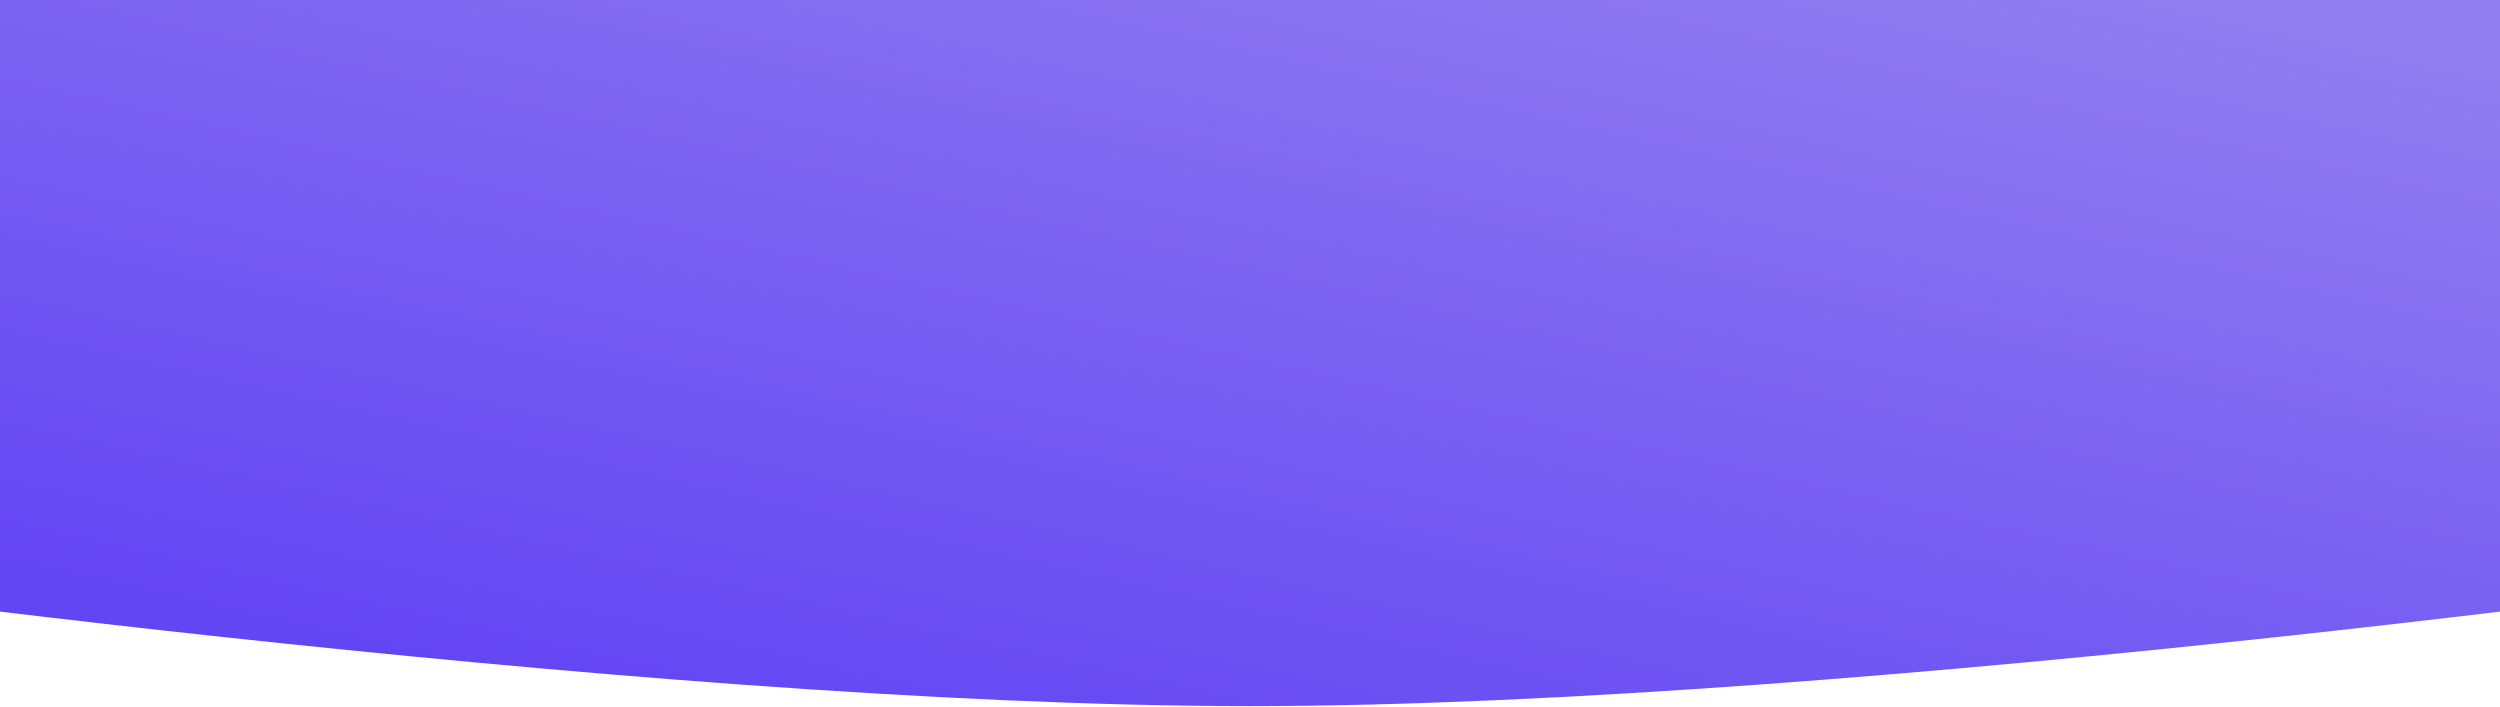
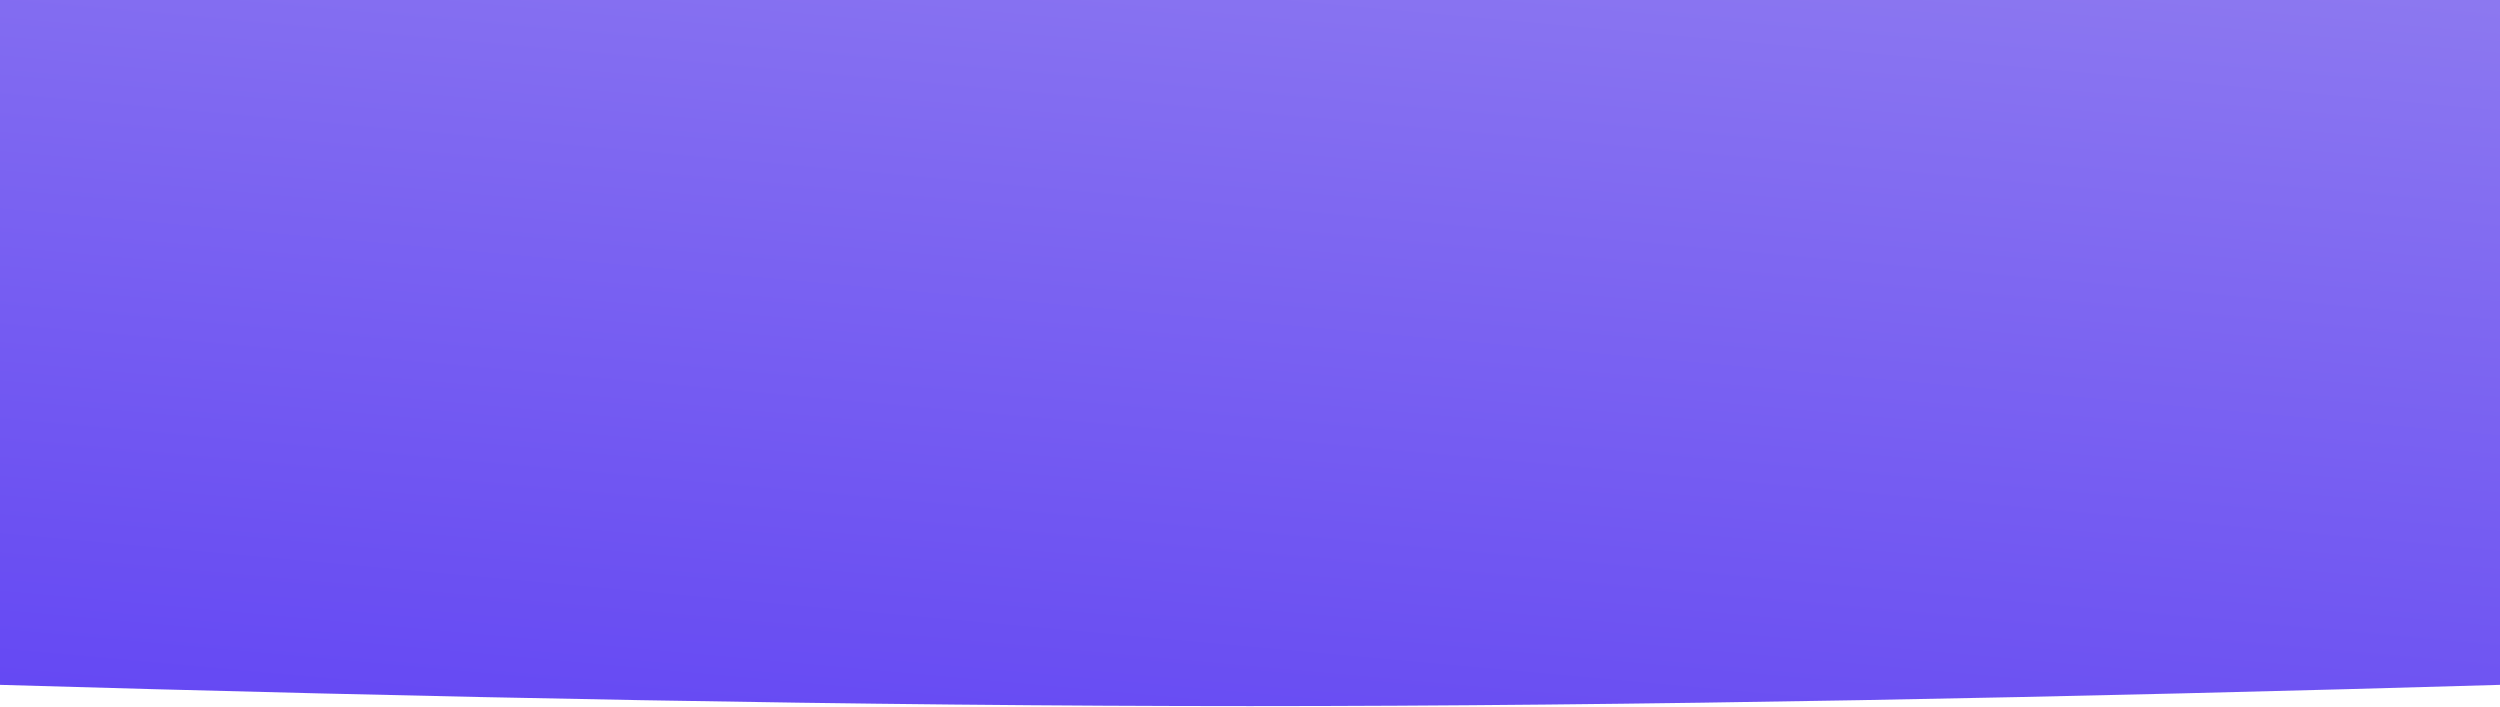
<svg xmlns="http://www.w3.org/2000/svg" width="393" height="111" viewBox="0 0 393 111" fill="none">
-   <path d="M446 -14V89.316C446 89.316 293.936 111 196.5 111C99.064 111 -53 89.316 -53 89.316V-14H446Z" fill="url(#paint0_linear_14_20)" />
+   <path d="M814 -14V89.316C814 89.316 437.649 111 196.5 111C-44.649 111 -421 89.316 -421 89.316V-14H814Z" fill="url(#paint0_linear_14_20)" />
  <defs>
-     <linearGradient id="paint0_linear_14_20" x1="-1.833" y1="91.652" x2="34.81" y2="-71.406" gradientUnits="userSpaceOnUse">
+     <linearGradient id="paint0_linear_14_20" x1="-294.364" y1="91.652" x2="-278.938" y2="-78.24" gradientUnits="userSpaceOnUse">
      <stop stop-color="#6245F3" />
      <stop offset="1" stop-color="#917EF0" />
    </linearGradient>
  </defs>
</svg>
